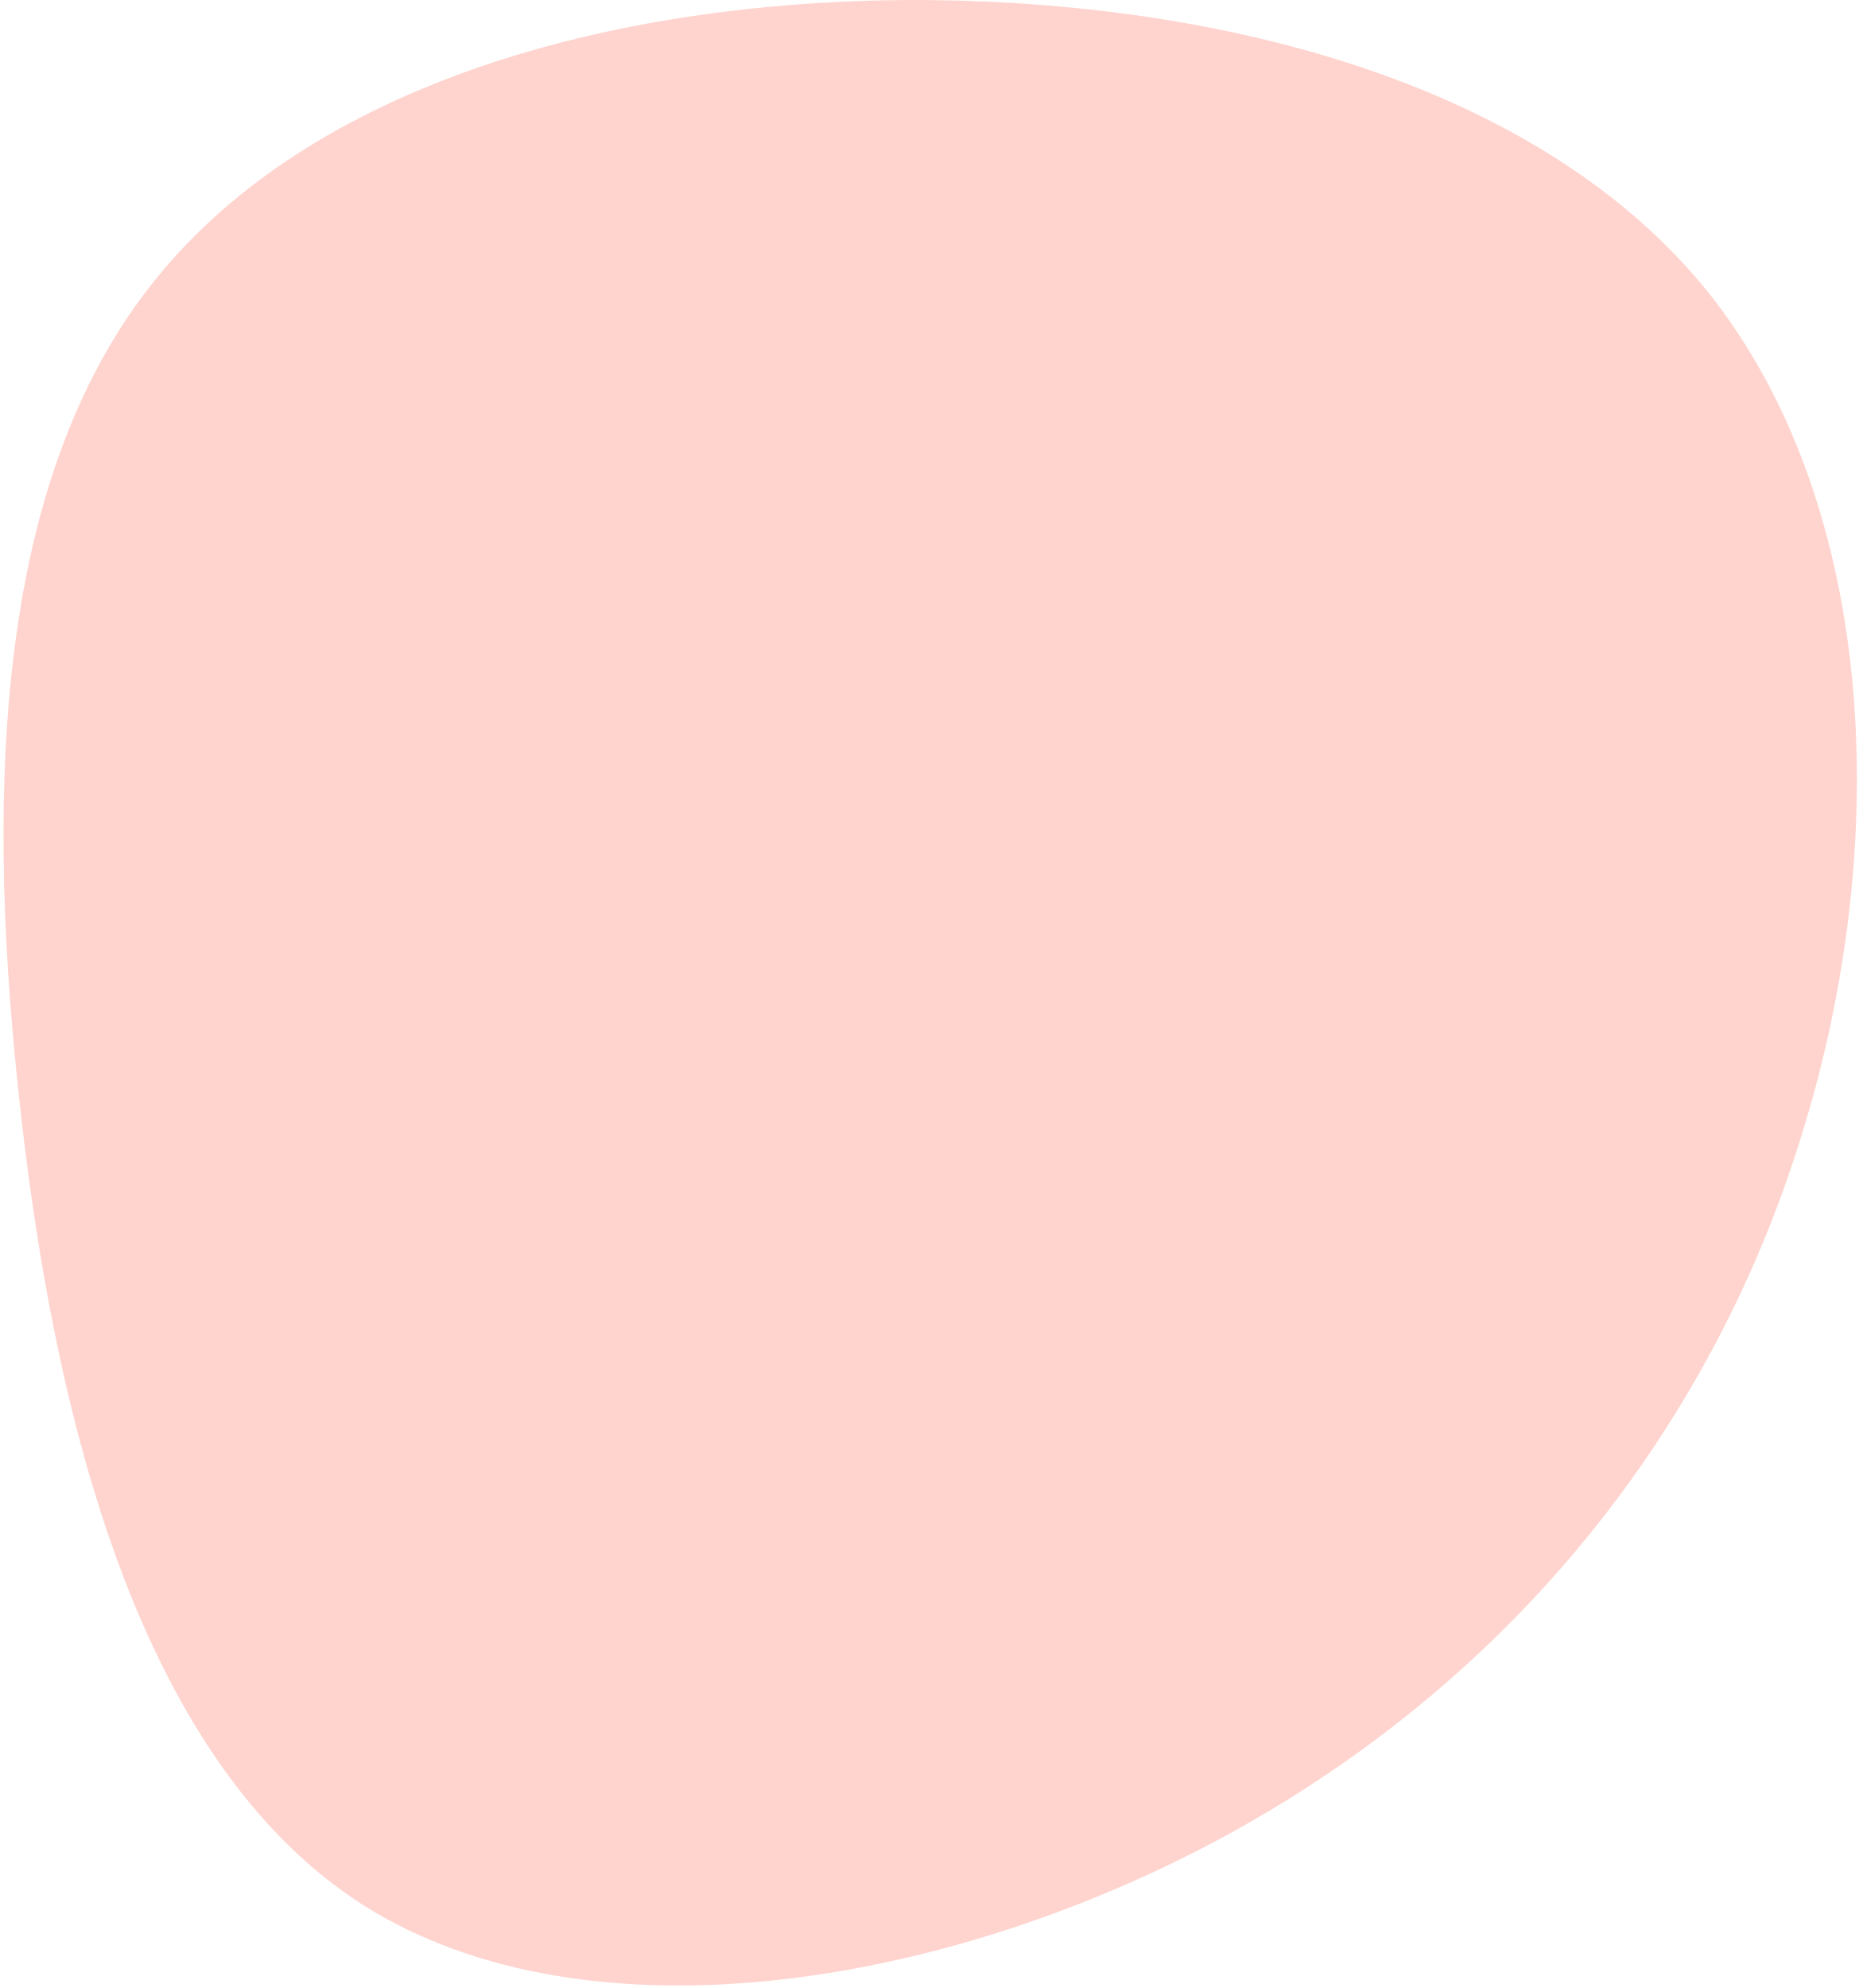
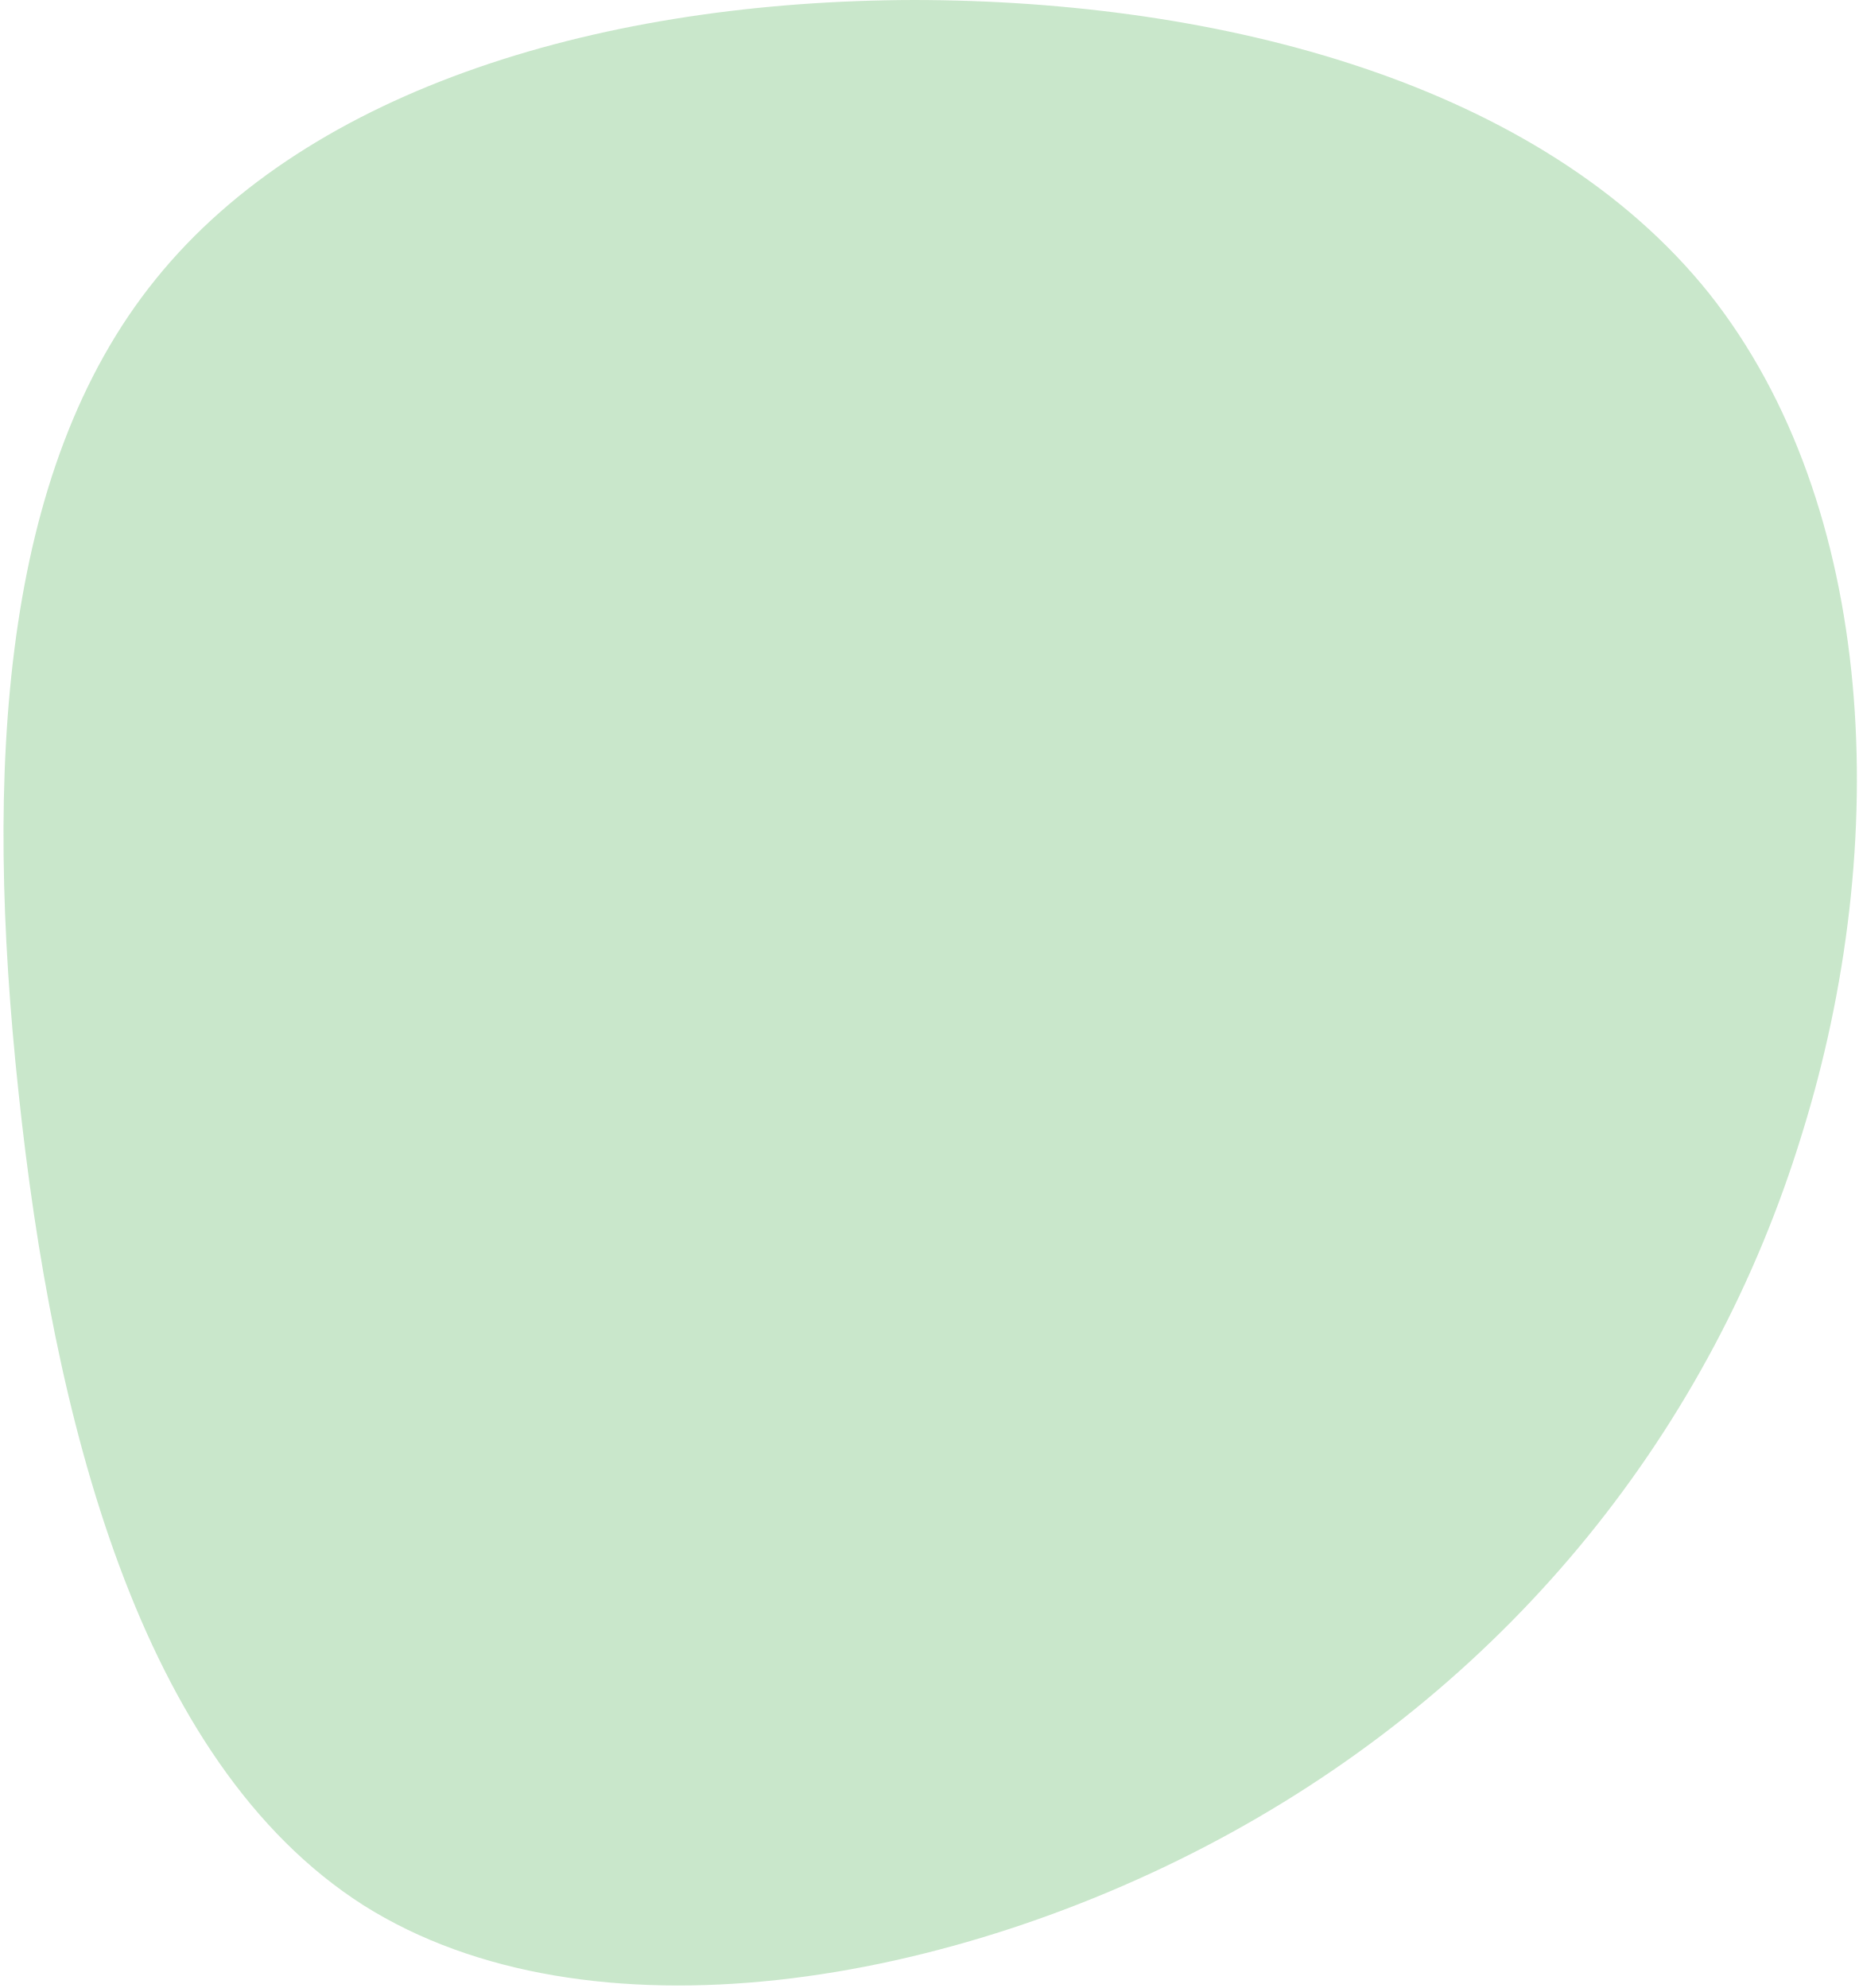
<svg xmlns="http://www.w3.org/2000/svg" width="459" height="491" viewBox="0 0 459 491" fill="none">
-   <path d="M304.32 452.526C235.082 490.701 145.401 505.671 89.759 470.553C34.206 435.103 13.022 349.654 4.574 269.744C-3.963 190.165 0.235 116.126 38.474 68.935C76.802 21.414 149.679 0.168 225.796 0C301.493 0.074 380.607 20.563 422.153 72.468C463.611 124.704 467.59 208.026 445.016 280.332C422.685 353.059 373.559 414.35 304.32 452.526Z" fill="#FE705A" fill-opacity="0.3" />
+   <path d="M304.32 452.526C235.082 490.701 145.401 505.671 89.759 470.553C34.206 435.103 13.022 349.654 4.574 269.744C-3.963 190.165 0.235 116.126 38.474 68.935C76.802 21.414 149.679 0.168 225.796 0C301.493 0.074 380.607 20.563 422.153 72.468C463.611 124.704 467.59 208.026 445.016 280.332C422.685 353.059 373.559 414.35 304.32 452.526Z" fill="#4CAF50" fill-opacity="0.3" />
</svg>
